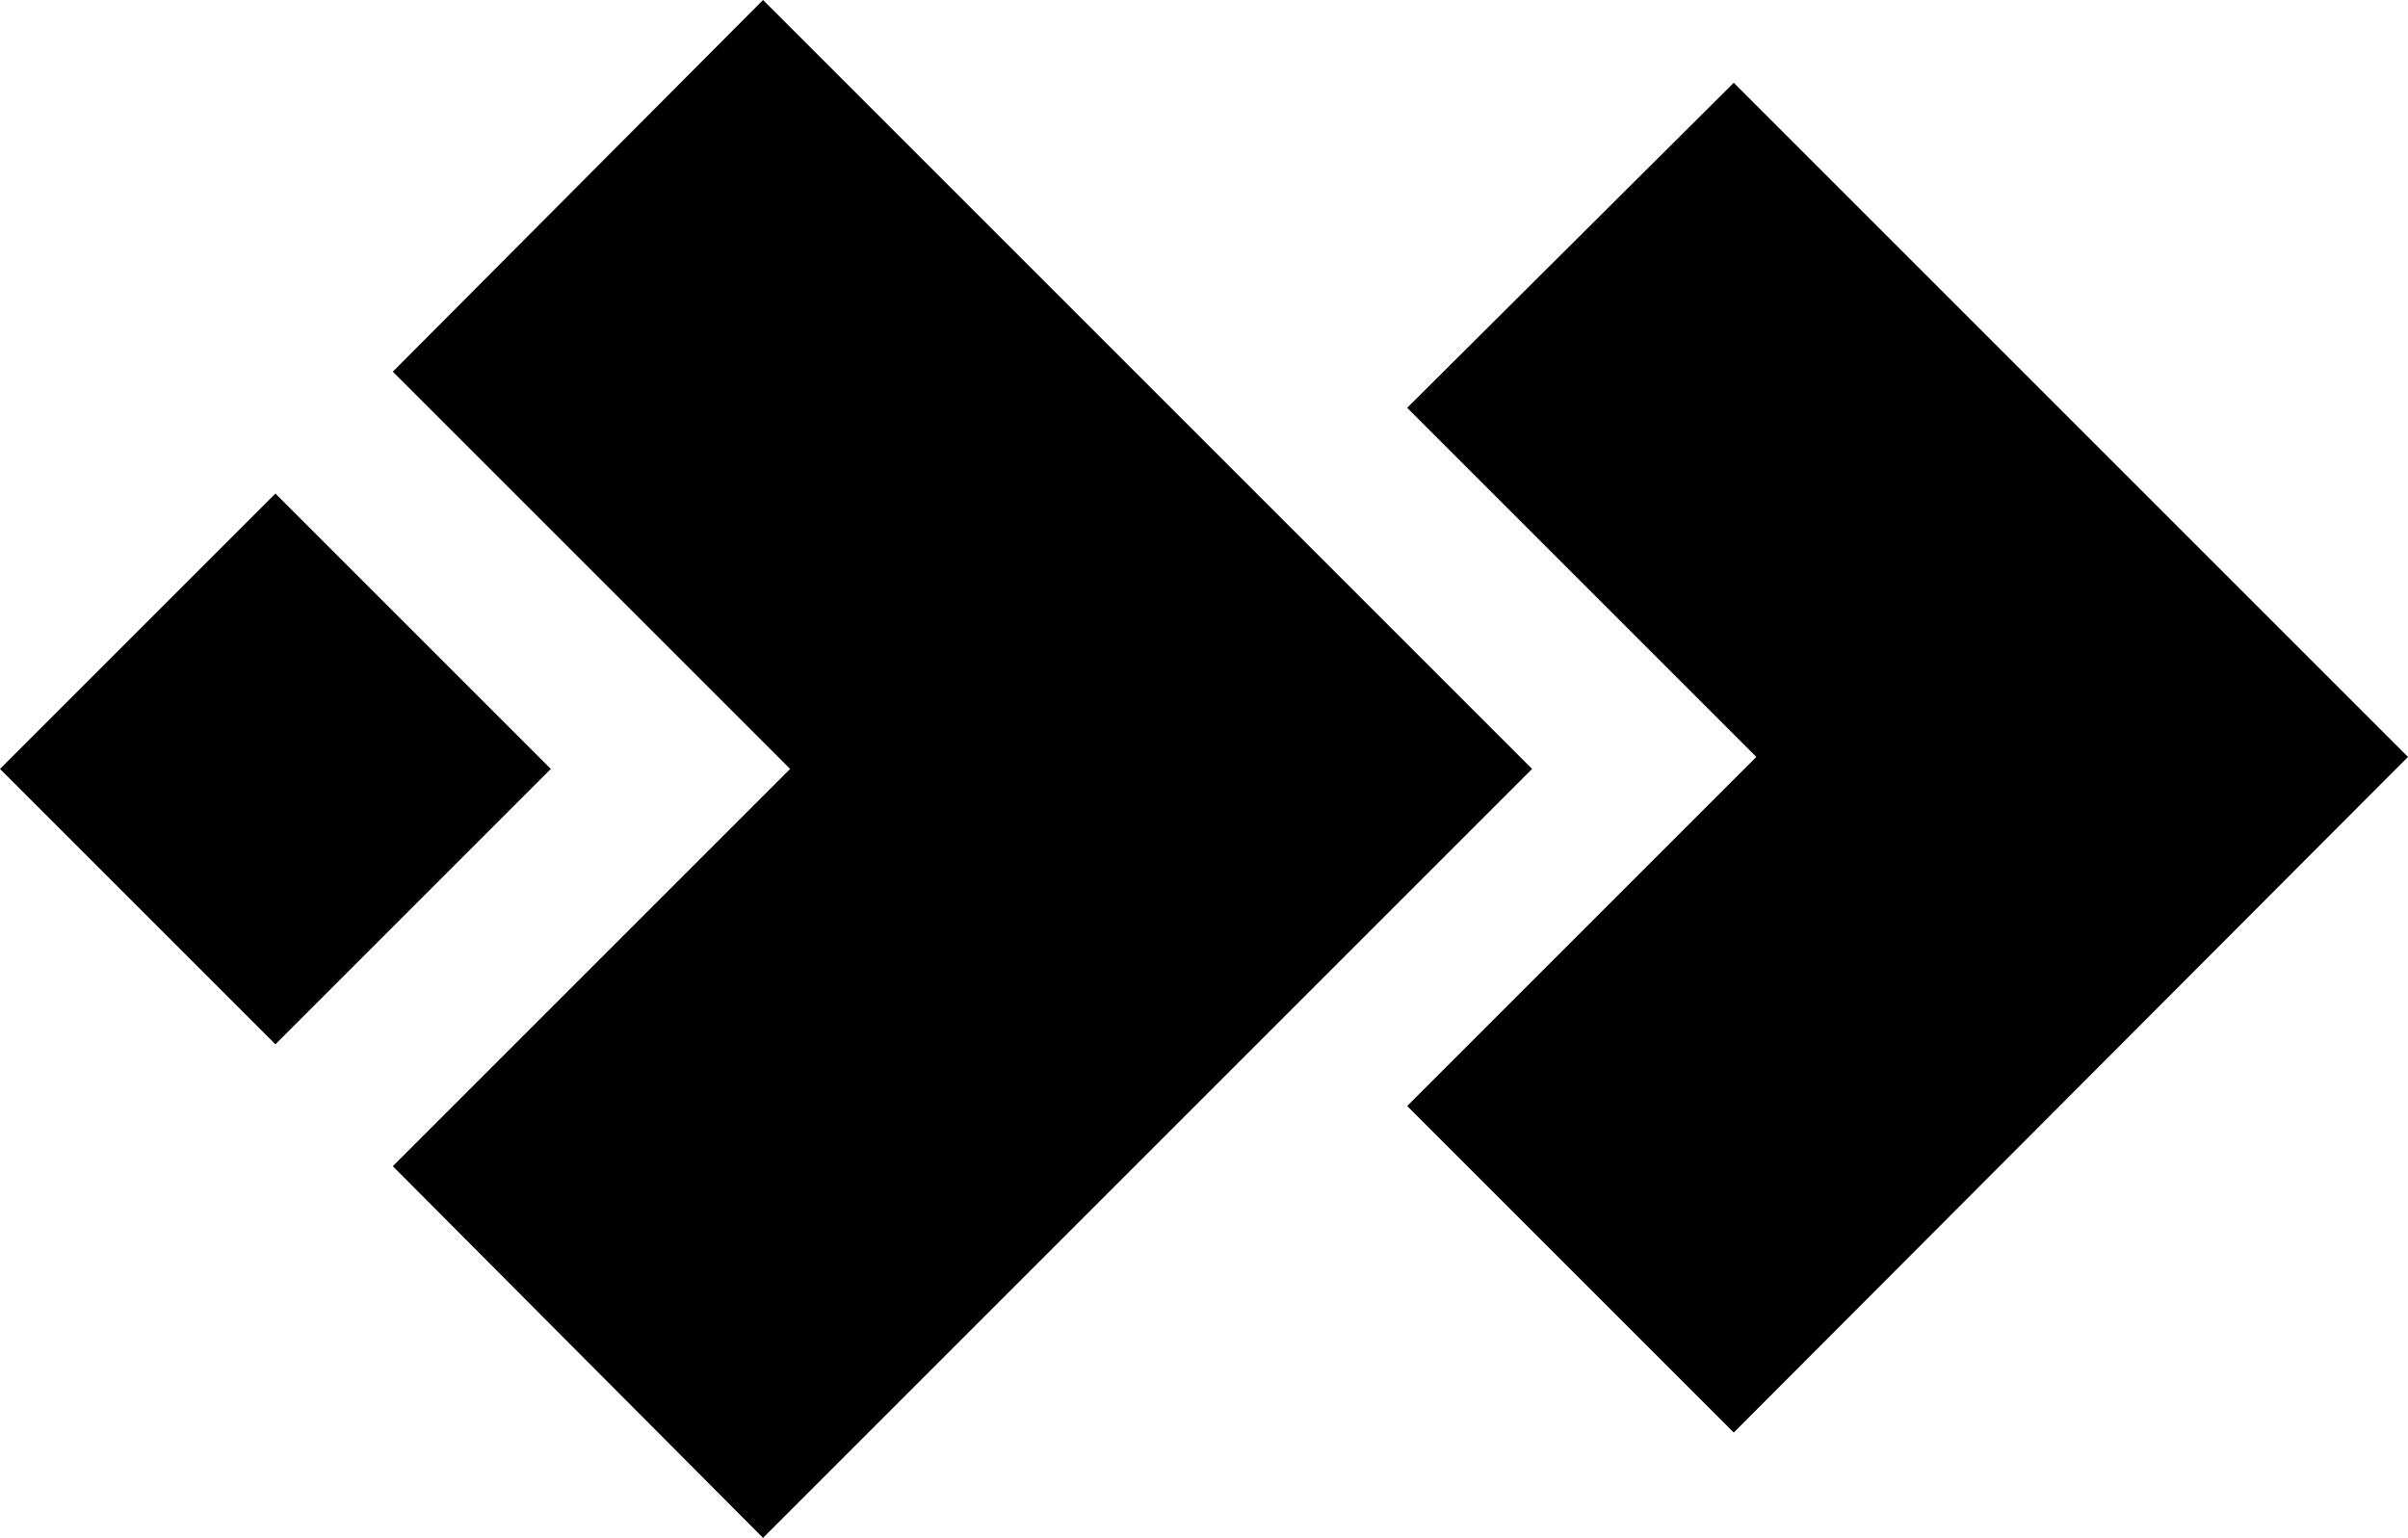
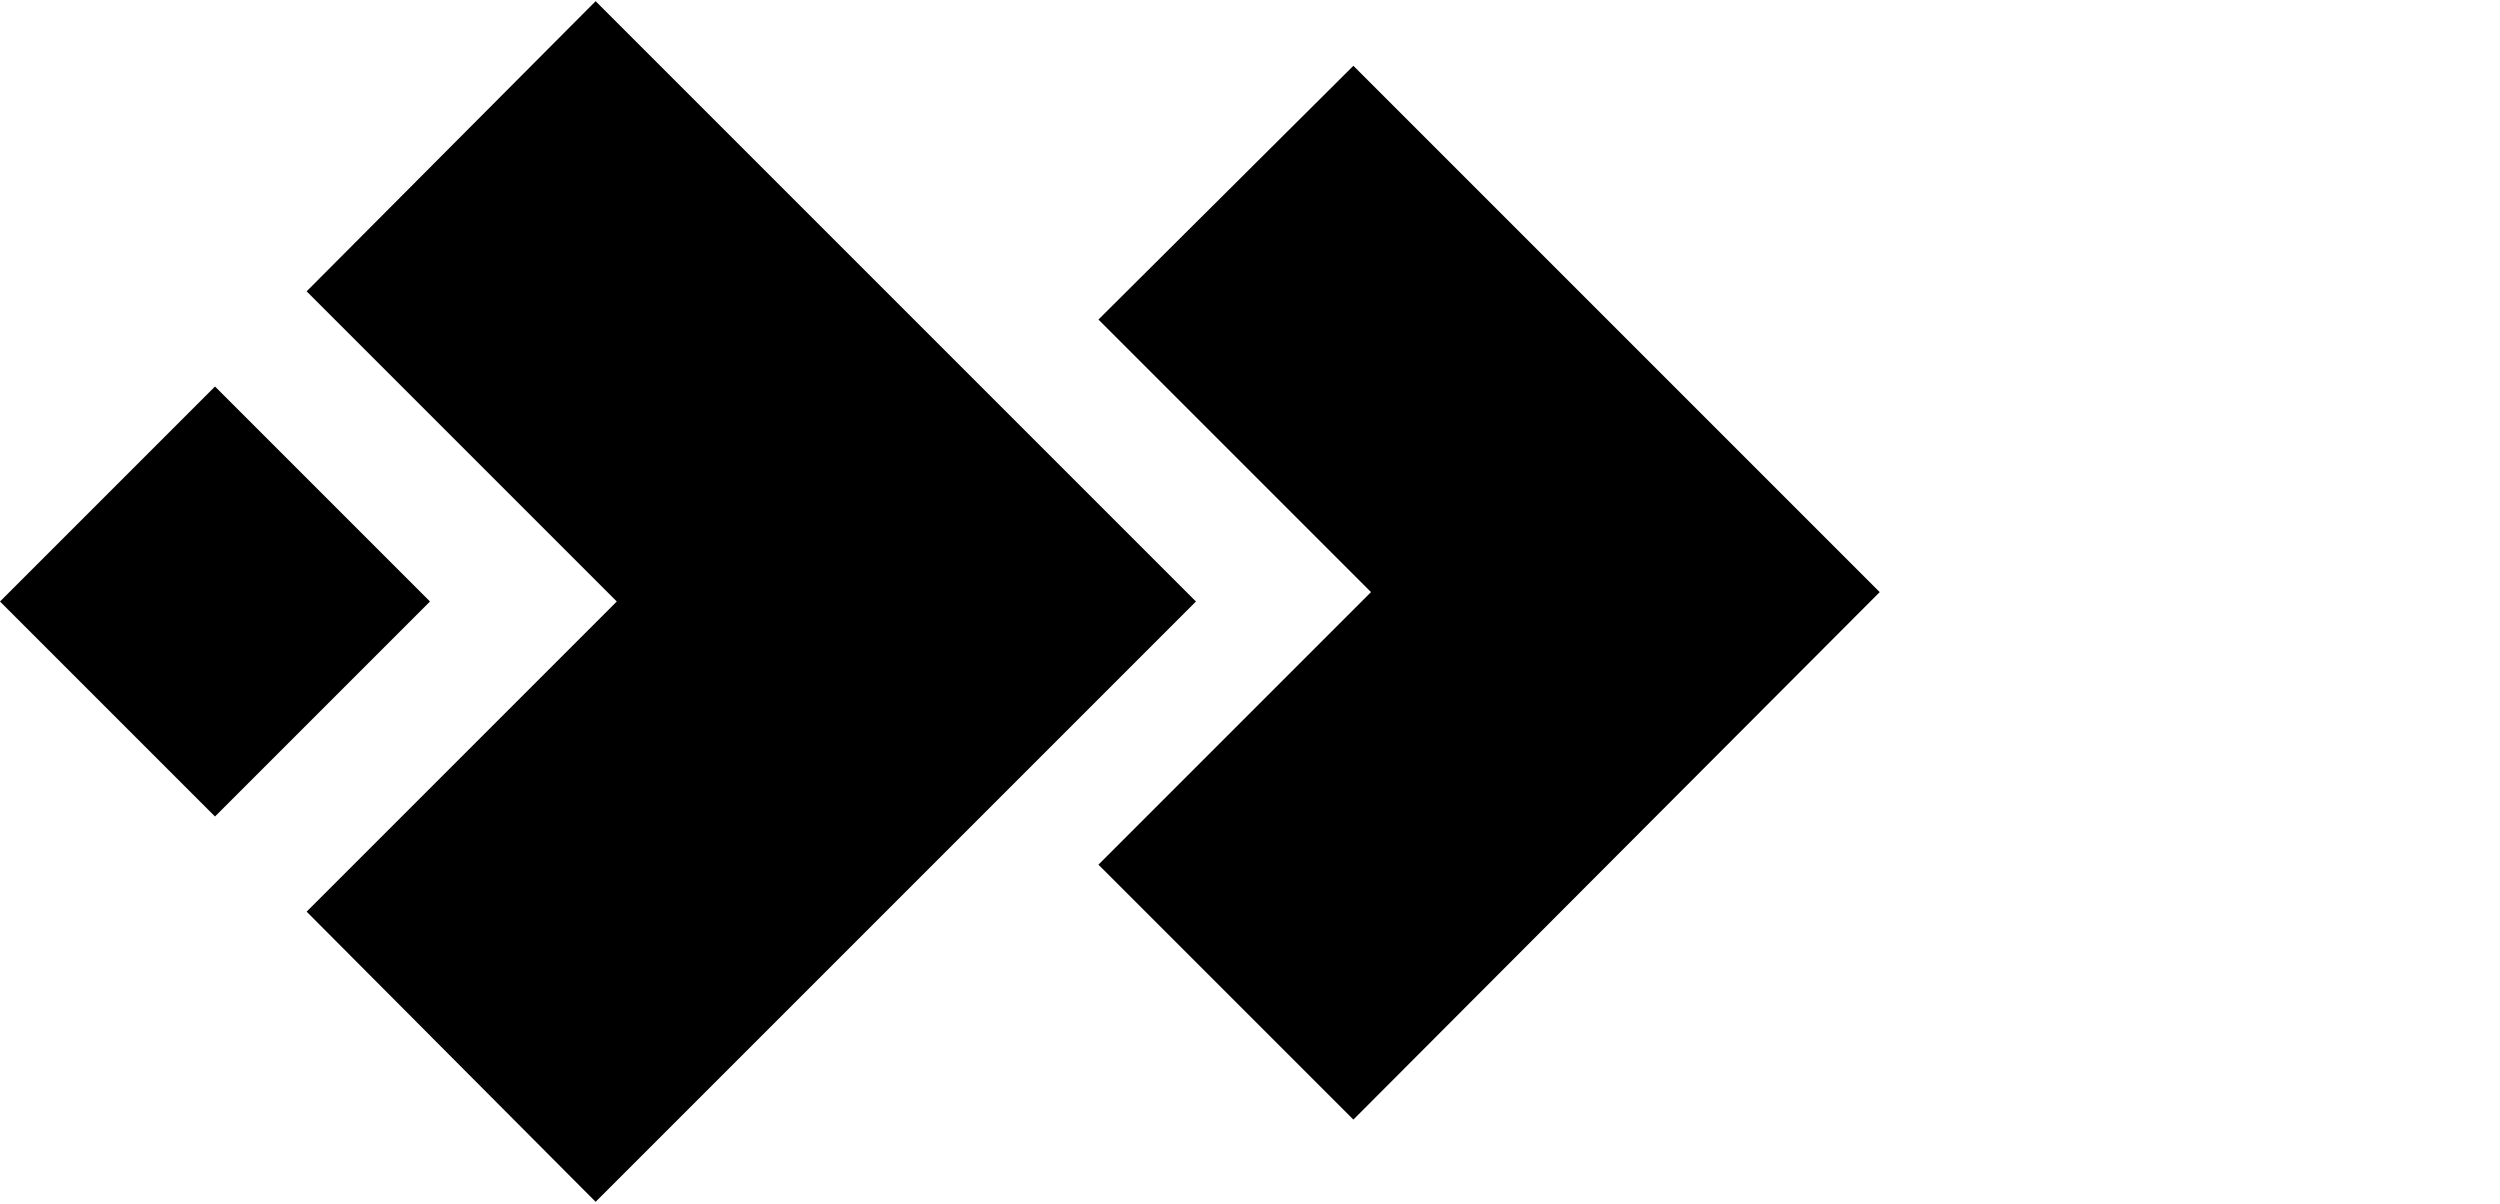
- <svg xmlns="http://www.w3.org/2000/svg" viewBox="0 1 1600 1022">
+ <svg xmlns="http://www.w3.org/2000/svg" viewBox="0 0 2128 1024">
  <path d="M1018 512L507 1 261 248l264 264-264 264 246 247 511-511zM183 329L0 512l183 183 183-183-183-183zm1417 175L1152 56 935 272l232 232-232 232 217 217 448-449z" />
</svg>
